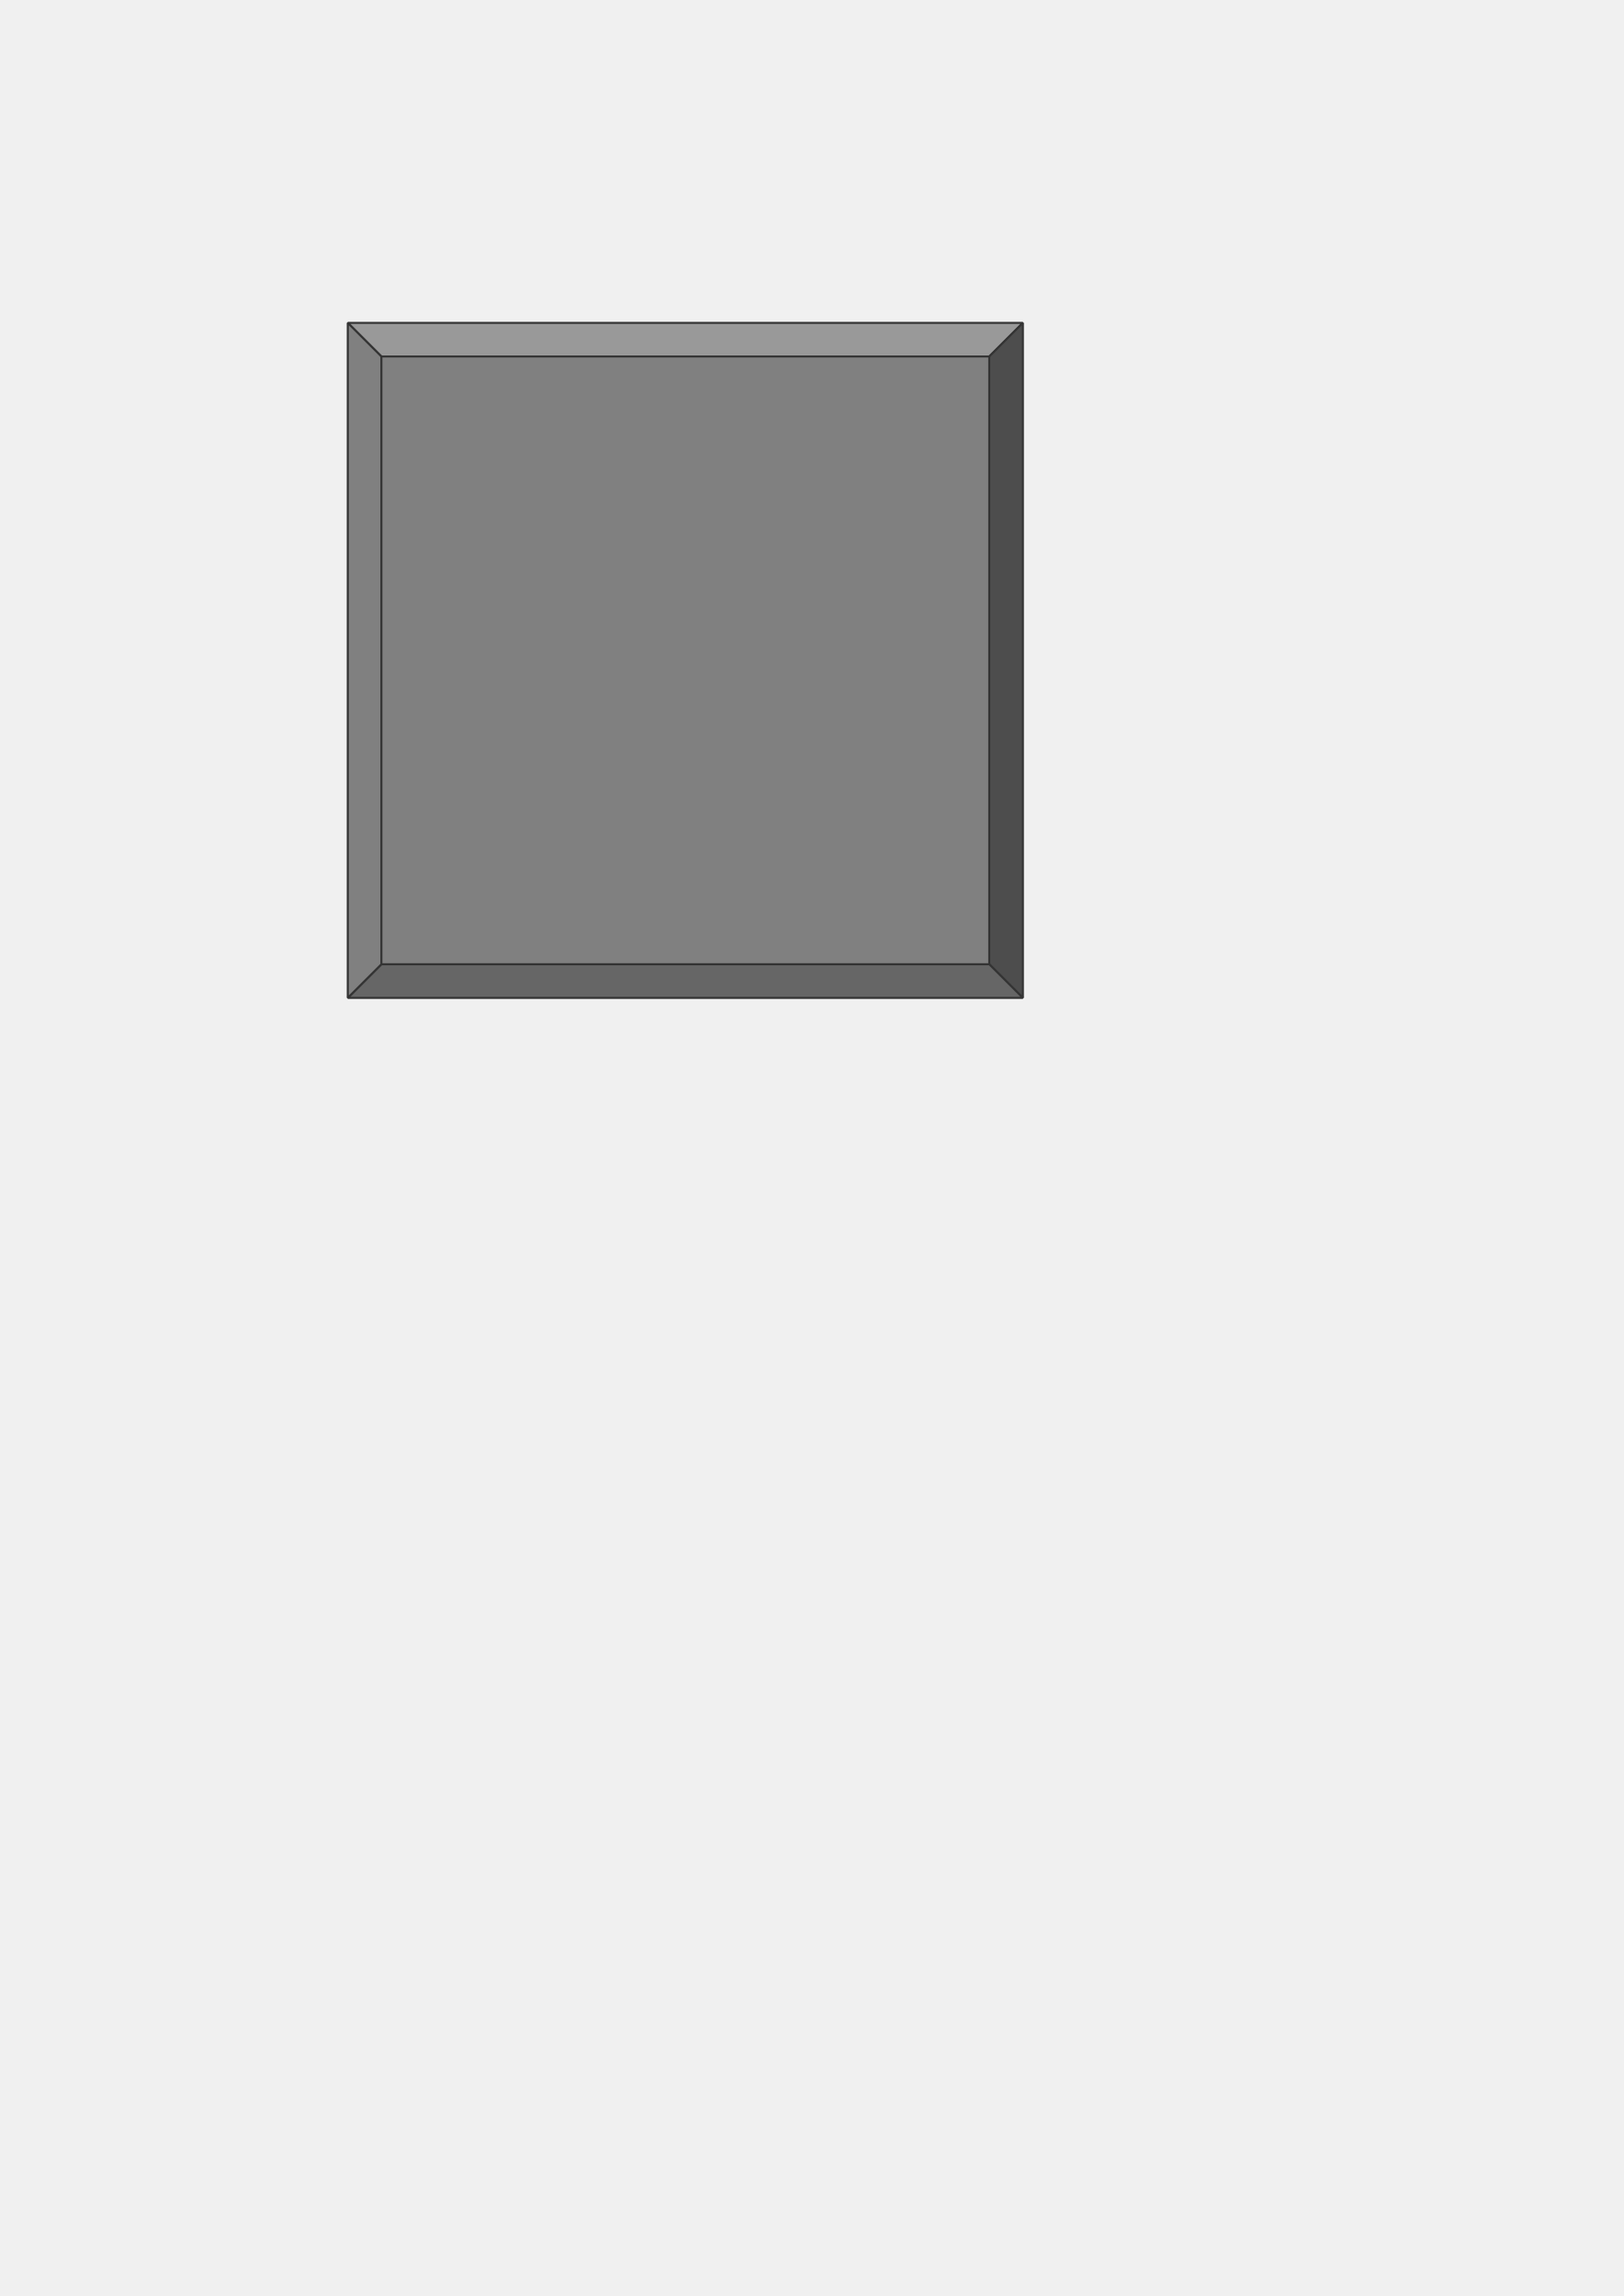
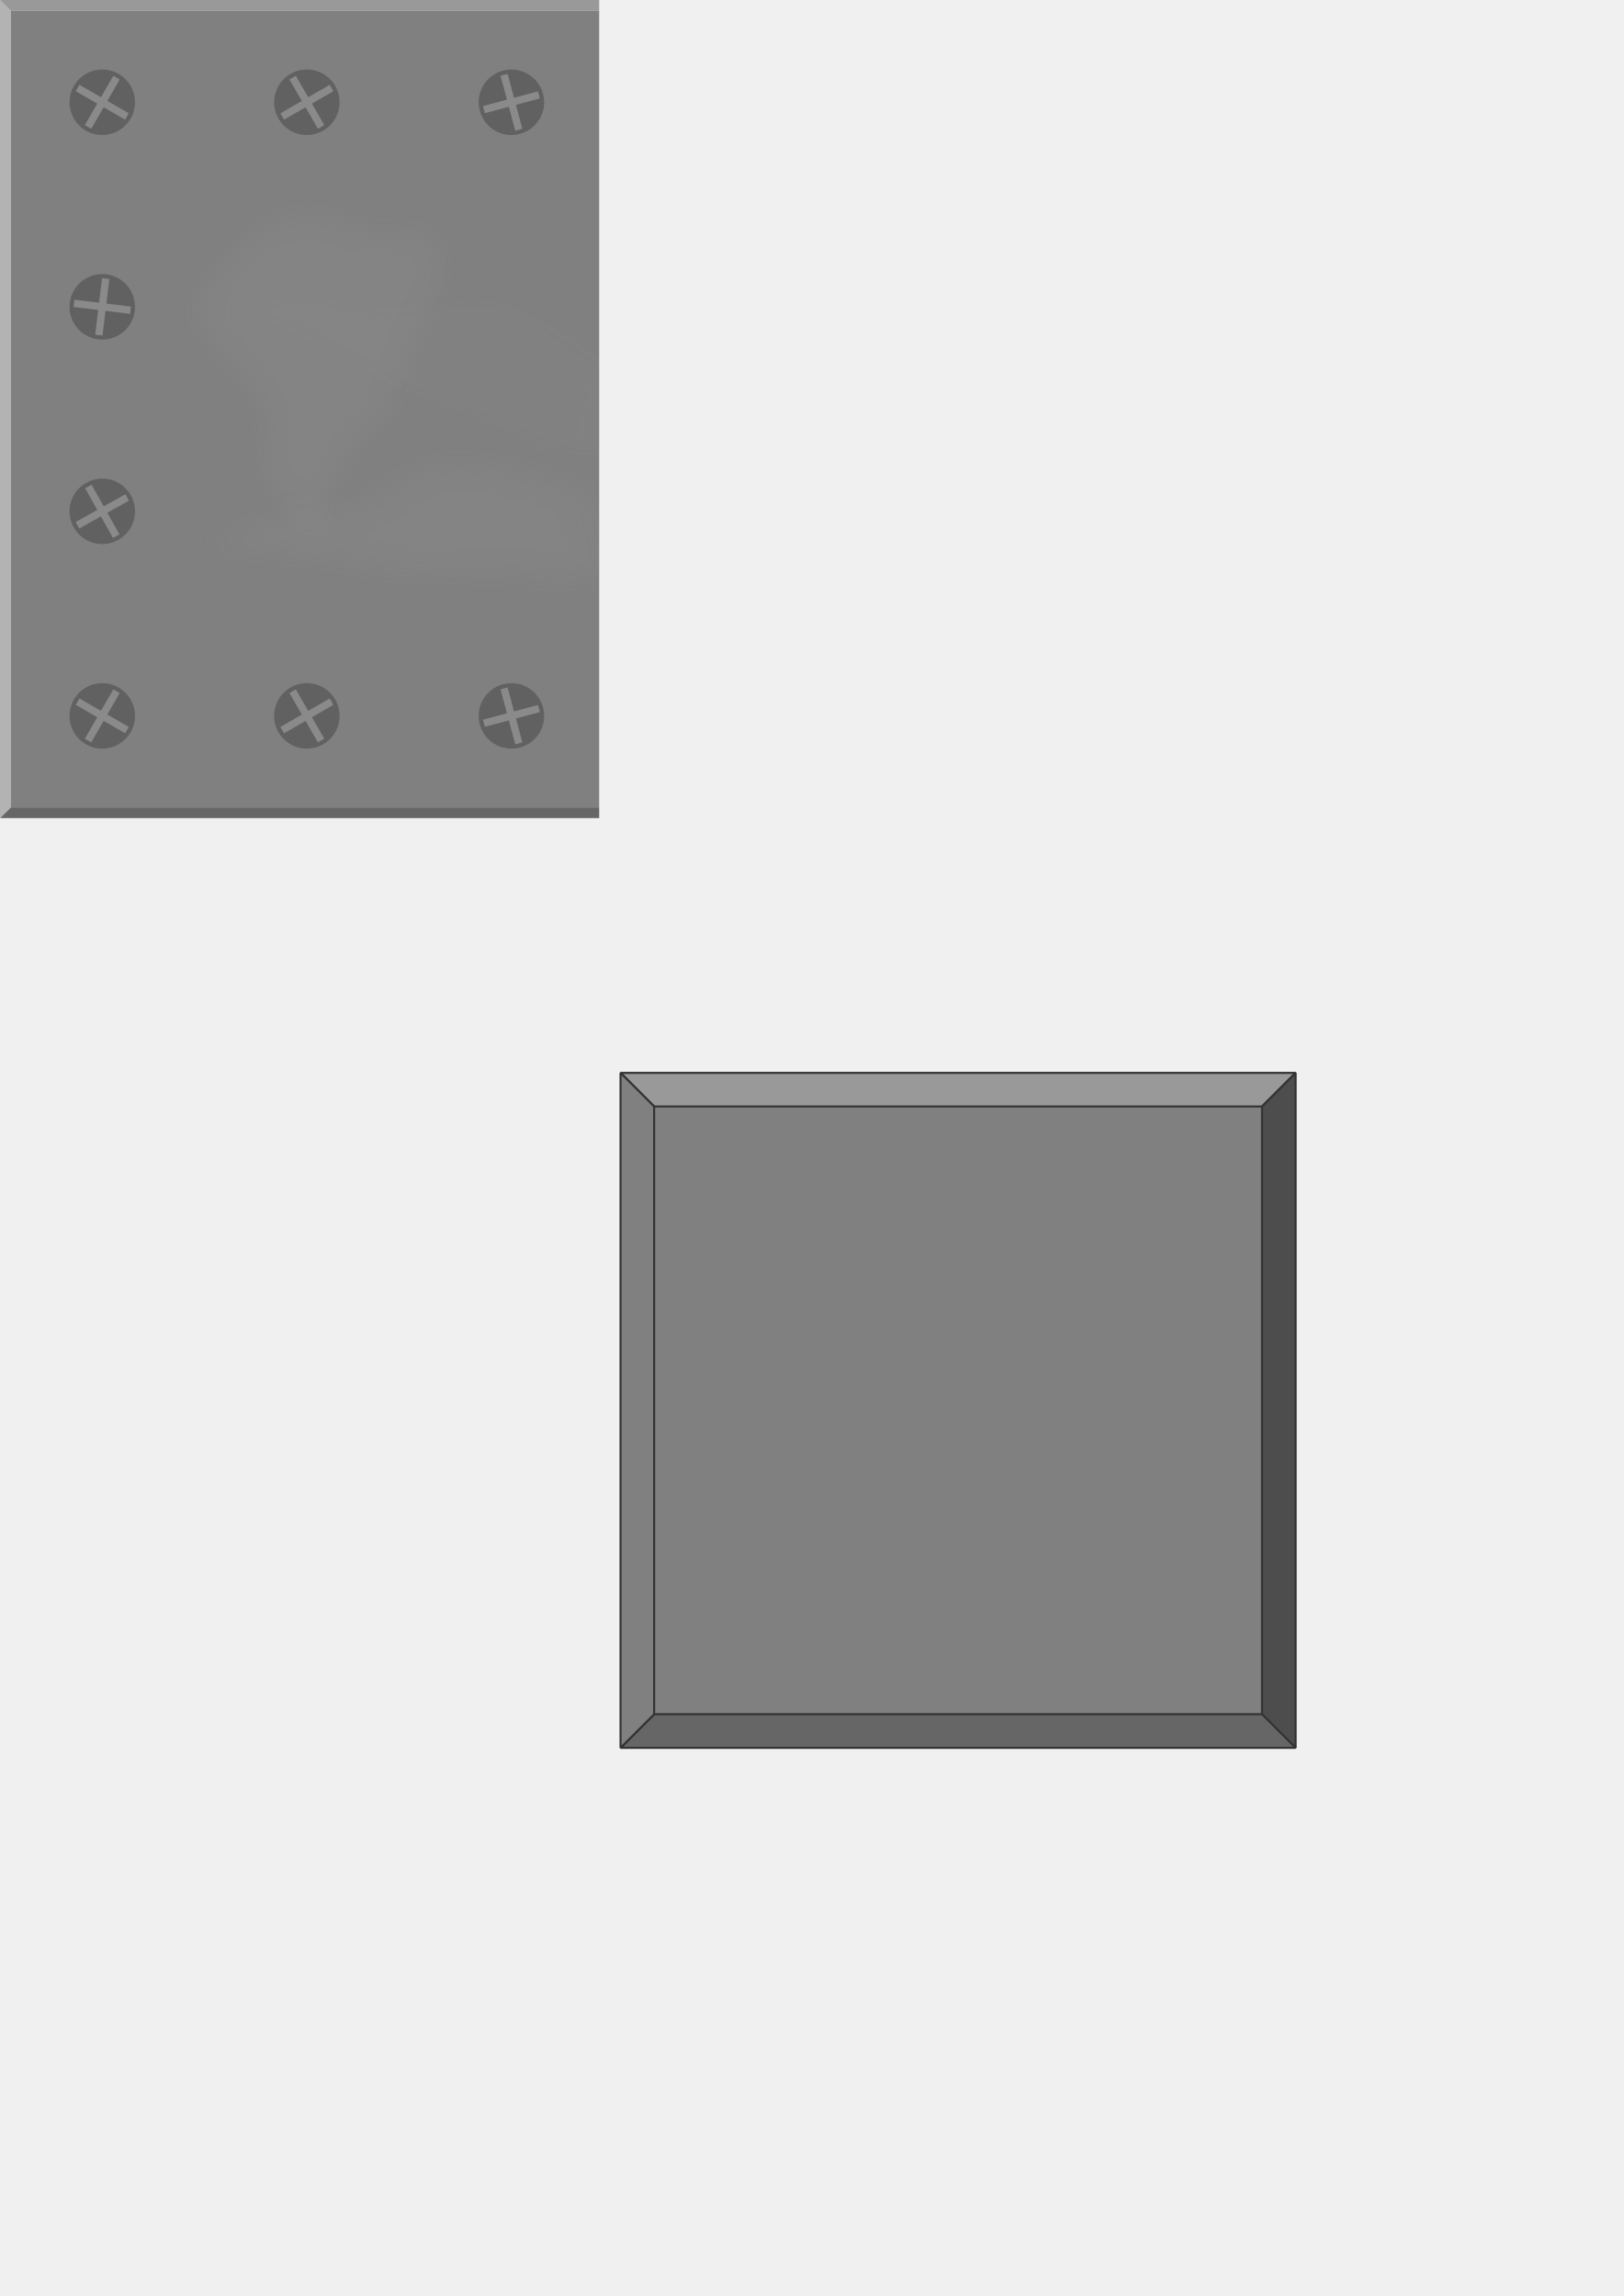
<svg xmlns="http://www.w3.org/2000/svg" width="210mm" height="297mm" viewBox="0 0 210 297" version="1.1" id="svg8">
  <defs id="defs2">
-     <filter style="color-interpolation-filters:sRGB" id="filter1476" x="-0.007" width="1.014" y="-0.007" height="1.014">
-       <feGaussianBlur stdDeviation="0.236" id="feGaussianBlur1478" />
-     </filter>
-     <filter style="color-interpolation-filters:sRGB" id="filter1500" x="-0.254" width="1.509" y="-0.093" height="1.185">
-       <feGaussianBlur stdDeviation="1.405" id="feGaussianBlur1502" />
-     </filter>
    <filter style="color-interpolation-filters:sRGB" id="filter1504" x="-0.116" width="1.231" y="-0.088" height="1.176">
      <feGaussianBlur stdDeviation="1.257" id="feGaussianBlur1506" />
    </filter>
    <mask maskUnits="userSpaceOnUse" id="mask1713">
      <rect style="font-variation-settings:normal;opacity:1;vector-effect:none;fill:#ffffff;fill-opacity:1;stroke:none;stroke-width:0.265px;stroke-linecap:butt;stroke-linejoin:miter;stroke-miterlimit:4;stroke-dasharray:none;stroke-dashoffset:0;stroke-opacity:1;stop-color:#000000;stop-opacity:1" id="rect1715" width="87.312" height="87.313" x="167.065" y="41.766" />
    </mask>
+     <filter style="color-interpolation-filters:sRGB" id="filter1535" x="-0.074" width="1.148" y="-0.357" height="1.714">
+       <feGaussianBlur stdDeviation="2.344" id="feGaussianBlur1537" />
+     </filter>
+     <filter style="color-interpolation-filters:sRGB" id="filter1539" x="-0.066" width="1.133" y="-0.457" height="1.914">
+       <feGaussianBlur stdDeviation="2.217" id="feGaussianBlur1541" />
+     </filter>
  </defs>
  <g id="layer1">
-     <rect style="fill:#cccccc;stroke-width:4.049;stop-color:#000000;stroke-linejoin:bevel" id="rect835" width="87.312" height="87.312" x="44.979" y="41.766" />
-     <rect style="fill:#808080;stroke-width:4.049;stop-color:#000000;stroke-linejoin:bevel" id="rect837" width="78.619" height="78.619" x="49.326" y="46.113" />
-     <path style="fill:#999999;stroke:#333333;stroke-width:0.265px;stroke-linecap:butt;stroke-linejoin:bevel;stroke-opacity:1" d="m 49.326,46.113 -4.347,-4.347 87.313,10e-7 -4.347,4.347 z" id="path839" />
-     <path style="fill:#4d4d4d;stroke:#333333;stroke-width:0.265px;stroke-linecap:butt;stroke-linejoin:bevel;stroke-opacity:1" d="m 127.945,46.113 4.347,-4.347 0,87.313 -4.347,-4.347 z" id="path841" />
-     <path style="fill:#666666;stroke:#333333;stroke-width:0.265px;stroke-linecap:butt;stroke-linejoin:bevel;stroke-opacity:1" d="m 127.945,124.732 4.347,4.347 -87.313,0 4.347,-4.347 z" id="path843" />
-     <path style="fill:#808080;stroke:#333333;stroke-width:0.265px;stroke-linecap:butt;stroke-linejoin:bevel;stroke-opacity:1" d="m 49.326,124.732 -4.347,4.347 V 41.766 l 4.347,4.347 z" id="path845" />
-     <g id="g1711" mask="url(#mask1713)" transform="matrix(0.7757576,0,0,0.7757576,119.2476,-12.01577)" style="stroke-width:1.289">
+     <rect style="fill:#cccccc;stroke-width:4.049;stroke-linejoin:bevel;stop-color:#000000" id="rect835" width="87.312" height="87.312" x="80.257" y="138.78" />
+     <rect style="fill:#808080;stroke-width:4.049;stroke-linejoin:bevel;stop-color:#000000" id="rect837" width="78.619" height="78.619" x="84.604" y="143.127" />
+     <path style="fill:#999999;stroke:#333333;stroke-width:0.265px;stroke-linecap:butt;stroke-linejoin:bevel;stroke-opacity:1" d="m 84.604,143.127 -4.347,-4.347 87.313,0 -4.347,4.347 z" id="path839" />
+     <path style="fill:#4d4d4d;stroke:#333333;stroke-width:0.265px;stroke-linecap:butt;stroke-linejoin:bevel;stroke-opacity:1" d="m 163.223,143.127 4.347,-4.347 v 87.313 l -4.347,-4.347 z" id="path841" />
+     <path style="fill:#666666;stroke:#333333;stroke-width:0.265px;stroke-linecap:butt;stroke-linejoin:bevel;stroke-opacity:1" d="m 163.223,221.746 4.347,4.347 H 80.257 l 4.347,-4.347 z" id="path843" />
+     <path style="fill:#808080;stroke:#333333;stroke-width:0.265px;stroke-linecap:butt;stroke-linejoin:bevel;stroke-opacity:1" d="m 84.604,221.746 -4.347,4.347 v -87.313 l 4.347,4.347 z" id="path845" />
+     <g id="g1711" mask="url(#mask1713)" transform="matrix(1.212121,0,0,1.212121,-202.5036,-50.62589)" style="stroke-width:1.289">
      <rect style="fill:#cccccc;stroke:none;stroke-width:5.219;stroke-linejoin:bevel;stop-color:#000000" id="rect847" width="87.312" height="87.312" x="167.065" y="41.766" />
      <g id="zone" style="stroke-width:1.289">
        <rect style="fill:#808080;stroke:none;stroke-width:5.219;stroke-linejoin:bevel;stop-color:#000000" id="rect849" width="85.034" height="85.034" x="168.205" y="42.906" />
        <path style="fill:#999999;stroke:none;stroke-width:0.341px;stroke-linecap:butt;stroke-linejoin:bevel;stroke-opacity:1" d="m 168.205,42.906 -1.139,-1.139 87.312,10e-7 -1.14,1.139 z" id="path851" />
        <path style="fill:#4d4d4d;stroke:none;stroke-width:0.341px;stroke-linecap:butt;stroke-linejoin:bevel;stroke-opacity:1" d="m 253.238,42.906 1.14,-1.139 v 87.313 l -1.14,-1.139 z" id="path853" />
        <path style="fill:#666666;stroke:none;stroke-width:0.341px;stroke-linecap:butt;stroke-linejoin:bevel;stroke-opacity:1" d="m 253.238,127.939 1.14,1.139 h -87.312 l 1.139,-1.139 z" id="path855" />
        <path style="fill:#b3b3b3;stroke:none;stroke-width:0.341px;stroke-linecap:butt;stroke-linejoin:bevel;stroke-opacity:1" d="m 168.205,127.939 -1.139,1.139 V 41.766 l 1.139,1.139 z" id="path857" />
      </g>
-       <g id="g1458" transform="translate(1.347225,0.9210952)" style="opacity:0.401;stroke-width:1.289;filter:url(#filter1476)">
-         <g id="g867" transform="matrix(2.250392,1.299265,-1.299265,2.250392,-106.0285,-184.0973)" style="stroke-width:0.496">
-           <circle style="fill:#333333;stroke:none;stroke-width:2.009;stroke-linejoin:bevel;stop-color:#000000" id="path861" cx="136.777" cy="23.464" r="0.711" />
-           <rect style="fill:#999999;stroke:none;stroke-width:2.009;stroke-linejoin:bevel;stop-color:#000000" id="rect863" width="0.159" height="1.236" x="136.698" y="22.846" />
-           <rect style="fill:#999999;stroke:none;stroke-width:2.009;stroke-linejoin:bevel;stop-color:#000000" id="rect869" width="0.159" height="1.236" x="-23.543" y="136.159" transform="rotate(-90)" />
-         </g>
-         <g id="g877" transform="matrix(-0.6725489,2.509986,-2.509986,-0.6725489,331.6935,-281.1133)" style="stroke-width:0.496">
-           <circle style="fill:#333333;stroke:none;stroke-width:2.009;stroke-linejoin:bevel;stop-color:#000000" id="circle871" cx="136.777" cy="23.464" r="0.711" />
-           <rect style="fill:#999999;stroke:none;stroke-width:2.009;stroke-linejoin:bevel;stop-color:#000000" id="rect873" width="0.159" height="1.236" x="136.698" y="22.846" />
-           <rect style="fill:#999999;stroke:none;stroke-width:2.009;stroke-linejoin:bevel;stop-color:#000000" id="rect875" width="0.159" height="1.236" x="-23.543" y="136.159" transform="rotate(-90)" />
-         </g>
-         <g id="g885" transform="matrix(2.598529,4.9837828e-8,-4.9837828e-8,2.598529,-165.0885,-14.55587)" style="stroke-width:0.496">
-           <circle style="fill:#333333;stroke:none;stroke-width:2.009;stroke-linejoin:bevel;stop-color:#000000" id="circle879" cx="136.777" cy="23.464" r="0.711" />
-           <rect style="fill:#999999;stroke:none;stroke-width:2.009;stroke-linejoin:bevel;stop-color:#000000" id="rect881" width="0.159" height="1.236" x="136.698" y="22.846" />
-           <rect style="fill:#999999;stroke:none;stroke-width:2.009;stroke-linejoin:bevel;stop-color:#000000" id="rect883" width="0.159" height="1.236" x="-23.543" y="136.159" transform="rotate(-90)" />
-         </g>
-         <g id="g893" transform="matrix(-1.503668,2.119277,-2.119277,-1.503668,455.2473,-208.1718)" style="stroke-width:0.496">
-           <circle style="fill:#333333;stroke:none;stroke-width:2.009;stroke-linejoin:bevel;stop-color:#000000" id="circle887" cx="136.777" cy="23.464" r="0.711" />
-           <rect style="fill:#999999;stroke:none;stroke-width:2.009;stroke-linejoin:bevel;stop-color:#000000" id="rect889" width="0.159" height="1.236" x="136.698" y="22.846" />
-           <rect style="fill:#999999;stroke:none;stroke-width:2.009;stroke-linejoin:bevel;stop-color:#000000" id="rect891" width="0.159" height="1.236" x="-23.543" y="136.159" transform="rotate(-90)" />
-         </g>
-         <g id="g901" transform="matrix(2.53427,-0.5743092,0.5743092,2.53427,-150.7319,65.50445)" style="stroke-width:0.496">
-           <circle style="fill:#333333;stroke:none;stroke-width:2.009;stroke-linejoin:bevel;stop-color:#000000" id="circle895" cx="136.777" cy="23.464" r="0.711" />
-           <rect style="fill:#999999;stroke:none;stroke-width:2.009;stroke-linejoin:bevel;stop-color:#000000" id="rect897" width="0.159" height="1.236" x="136.698" y="22.846" />
-           <rect style="fill:#999999;stroke:none;stroke-width:2.009;stroke-linejoin:bevel;stop-color:#000000" id="rect899" width="0.159" height="1.236" x="-23.543" y="136.159" transform="rotate(-90)" />
-         </g>
-         <g id="g909" transform="matrix(2.250392,1.299265,-1.299265,2.250392,-58.42113,-184.0973)" style="stroke-width:0.496">
-           <circle style="fill:#333333;stroke:none;stroke-width:2.009;stroke-linejoin:bevel;stop-color:#000000" id="circle903" cx="136.777" cy="23.464" r="0.711" />
-           <rect style="fill:#999999;stroke:none;stroke-width:2.009;stroke-linejoin:bevel;stop-color:#000000" id="rect905" width="0.159" height="1.236" x="136.698" y="22.846" />
-           <rect style="fill:#999999;stroke:none;stroke-width:2.009;stroke-linejoin:bevel;stop-color:#000000" id="rect907" width="0.159" height="1.236" x="-23.543" y="136.159" transform="rotate(-90)" />
-         </g>
-         <g id="g917" transform="matrix(2.564295,-0.4204108,0.4204108,2.564295,-132.1846,43.75011)" style="stroke-width:0.496">
-           <circle style="fill:#333333;stroke:none;stroke-width:2.009;stroke-linejoin:bevel;stop-color:#000000" id="circle911" cx="136.777" cy="23.464" r="0.711" />
-           <rect style="fill:#999999;stroke:none;stroke-width:2.009;stroke-linejoin:bevel;stop-color:#000000" id="rect913" width="0.159" height="1.236" x="136.698" y="22.846" />
-           <rect style="fill:#999999;stroke:none;stroke-width:2.009;stroke-linejoin:bevel;stop-color:#000000" id="rect915" width="0.159" height="1.236" x="-23.543" y="136.159" transform="rotate(-90)" />
-         </g>
-         <g id="g925" transform="matrix(0.5154425,2.546895,-2.546895,0.5154425,227.198,-314.0363)" style="stroke-width:0.496">
-           <circle style="fill:#333333;stroke:none;stroke-width:2.009;stroke-linejoin:bevel;stop-color:#000000" id="circle919" cx="136.777" cy="23.464" r="0.711" />
-           <rect style="fill:#999999;stroke:none;stroke-width:2.009;stroke-linejoin:bevel;stop-color:#000000" id="rect921" width="0.159" height="1.236" x="136.698" y="22.846" />
-           <rect style="fill:#999999;stroke:none;stroke-width:2.009;stroke-linejoin:bevel;stop-color:#000000" id="rect923" width="0.159" height="1.236" x="-23.543" y="136.159" transform="rotate(-90)" />
-         </g>
-         <g id="g933" transform="matrix(2.250392,1.299265,-1.299265,2.250392,-29.85668,-184.0973)" style="stroke-width:0.496">
-           <circle style="fill:#333333;stroke:none;stroke-width:2.009;stroke-linejoin:bevel;stop-color:#000000" id="circle927" cx="136.777" cy="23.464" r="0.711" />
-           <rect style="fill:#999999;stroke:none;stroke-width:2.009;stroke-linejoin:bevel;stop-color:#000000" id="rect929" width="0.159" height="1.236" x="136.698" y="22.846" />
-           <rect style="fill:#999999;stroke:none;stroke-width:2.009;stroke-linejoin:bevel;stop-color:#000000" id="rect931" width="0.159" height="1.236" x="-23.543" y="136.159" transform="rotate(-90)" />
-         </g>
-         <g id="g994" transform="matrix(-0.6725489,2.509986,-2.509986,-0.6725489,331.6935,-204.9415)" style="stroke-width:0.496">
-           <circle style="fill:#333333;stroke:none;stroke-width:2.009;stroke-linejoin:bevel;stop-color:#000000" id="circle988" cx="136.777" cy="23.464" r="0.711" />
-           <rect style="fill:#999999;stroke:none;stroke-width:2.009;stroke-linejoin:bevel;stop-color:#000000" id="rect990" width="0.159" height="1.236" x="136.698" y="22.846" />
-           <rect style="fill:#999999;stroke:none;stroke-width:2.009;stroke-linejoin:bevel;stop-color:#000000" id="rect992" width="0.159" height="1.236" x="-23.543" y="136.159" transform="rotate(-90)" />
-         </g>
-         <g id="g1002" transform="matrix(2.598529,4.9837828e-8,-4.9837828e-8,2.598529,-165.0885,61.61593)" style="stroke-width:0.496">
-           <circle style="fill:#333333;stroke:none;stroke-width:2.009;stroke-linejoin:bevel;stop-color:#000000" id="circle996" cx="136.777" cy="23.464" r="0.711" />
-           <rect style="fill:#999999;stroke:none;stroke-width:2.009;stroke-linejoin:bevel;stop-color:#000000" id="rect998" width="0.159" height="1.236" x="136.698" y="22.846" />
-           <rect style="fill:#999999;stroke:none;stroke-width:2.009;stroke-linejoin:bevel;stop-color:#000000" id="rect1000" width="0.159" height="1.236" x="-23.543" y="136.159" transform="rotate(-90)" />
-         </g>
-         <g id="g1010" transform="matrix(-1.503668,2.119277,-2.119277,-1.503668,455.2473,-132)" style="stroke-width:0.496">
-           <circle style="fill:#333333;stroke:none;stroke-width:2.009;stroke-linejoin:bevel;stop-color:#000000" id="circle1004" cx="136.777" cy="23.464" r="0.711" />
-           <rect style="fill:#999999;stroke:none;stroke-width:2.009;stroke-linejoin:bevel;stop-color:#000000" id="rect1006" width="0.159" height="1.236" x="136.698" y="22.846" />
-           <rect style="fill:#999999;stroke:none;stroke-width:2.009;stroke-linejoin:bevel;stop-color:#000000" id="rect1008" width="0.159" height="1.236" x="-23.543" y="136.159" transform="rotate(-90)" />
-         </g>
-         <g id="g1018" transform="matrix(2.53427,-0.5743092,0.5743092,2.53427,-150.7319,141.6763)" style="stroke-width:0.496">
-           <circle style="fill:#333333;stroke:none;stroke-width:2.009;stroke-linejoin:bevel;stop-color:#000000" id="circle1012" cx="136.777" cy="23.464" r="0.711" />
-           <rect style="fill:#999999;stroke:none;stroke-width:2.009;stroke-linejoin:bevel;stop-color:#000000" id="rect1014" width="0.159" height="1.236" x="136.698" y="22.846" />
-           <rect style="fill:#999999;stroke:none;stroke-width:2.009;stroke-linejoin:bevel;stop-color:#000000" id="rect1016" width="0.159" height="1.236" x="-23.543" y="136.159" transform="rotate(-90)" />
-         </g>
-         <g id="g1026" transform="matrix(2.250392,1.299265,-1.299265,2.250392,-58.42113,-107.9255)" style="stroke-width:0.496">
-           <circle style="fill:#333333;stroke:none;stroke-width:2.009;stroke-linejoin:bevel;stop-color:#000000" id="circle1020" cx="136.777" cy="23.464" r="0.711" />
-           <rect style="fill:#999999;stroke:none;stroke-width:2.009;stroke-linejoin:bevel;stop-color:#000000" id="rect1022" width="0.159" height="1.236" x="136.698" y="22.846" />
-           <rect style="fill:#999999;stroke:none;stroke-width:2.009;stroke-linejoin:bevel;stop-color:#000000" id="rect1024" width="0.159" height="1.236" x="-23.543" y="136.159" transform="rotate(-90)" />
-         </g>
-         <g id="g1034" transform="matrix(2.564295,-0.4204108,0.4204108,2.564295,-132.1846,119.9219)" style="stroke-width:0.496">
-           <circle style="fill:#333333;stroke:none;stroke-width:2.009;stroke-linejoin:bevel;stop-color:#000000" id="circle1028" cx="136.777" cy="23.464" r="0.711" />
-           <rect style="fill:#999999;stroke:none;stroke-width:2.009;stroke-linejoin:bevel;stop-color:#000000" id="rect1030" width="0.159" height="1.236" x="136.698" y="22.846" />
-           <rect style="fill:#999999;stroke:none;stroke-width:2.009;stroke-linejoin:bevel;stop-color:#000000" id="rect1032" width="0.159" height="1.236" x="-23.543" y="136.159" transform="rotate(-90)" />
-         </g>
-         <g id="g1042" transform="matrix(0.5154425,2.546895,-2.546895,0.5154425,227.198,-237.8645)" style="stroke-width:0.496">
-           <circle style="fill:#333333;stroke:none;stroke-width:2.009;stroke-linejoin:bevel;stop-color:#000000" id="circle1036" cx="136.777" cy="23.464" r="0.711" />
-           <rect style="fill:#999999;stroke:none;stroke-width:2.009;stroke-linejoin:bevel;stop-color:#000000" id="rect1038" width="0.159" height="1.236" x="136.698" y="22.846" />
-           <rect style="fill:#999999;stroke:none;stroke-width:2.009;stroke-linejoin:bevel;stop-color:#000000" id="rect1040" width="0.159" height="1.236" x="-23.543" y="136.159" transform="rotate(-90)" />
-         </g>
-         <g id="g1060" transform="matrix(1.299265,-2.250392,2.250392,1.299265,-59.22431,399.9045)" style="stroke-width:0.496">
-           <circle style="fill:#333333;stroke:none;stroke-width:2.009;stroke-linejoin:bevel;stop-color:#000000" id="circle1054" cx="136.777" cy="23.464" r="0.711" />
-           <rect style="fill:#999999;stroke:none;stroke-width:2.009;stroke-linejoin:bevel;stop-color:#000000" id="rect1056" width="0.159" height="1.236" x="136.698" y="22.846" />
-           <rect style="fill:#999999;stroke:none;stroke-width:2.009;stroke-linejoin:bevel;stop-color:#000000" id="rect1058" width="0.159" height="1.236" x="-23.543" y="136.159" transform="rotate(-90)" />
-         </g>
-         <g id="g1068" transform="matrix(2.509986,0.6725489,-0.6725489,2.509986,-156.2403,-37.81748)" style="stroke-width:0.496">
-           <circle style="fill:#333333;stroke:none;stroke-width:2.009;stroke-linejoin:bevel;stop-color:#000000" id="circle1062" cx="136.777" cy="23.464" r="0.711" />
-           <rect style="fill:#999999;stroke:none;stroke-width:2.009;stroke-linejoin:bevel;stop-color:#000000" id="rect1064" width="0.159" height="1.236" x="136.698" y="22.846" />
-           <rect style="fill:#999999;stroke:none;stroke-width:2.009;stroke-linejoin:bevel;stop-color:#000000" id="rect1066" width="0.159" height="1.236" x="-23.543" y="136.159" transform="rotate(-90)" />
-         </g>
-         <g id="g1076" transform="matrix(4.9837828e-8,-2.598529,2.598529,4.9837828e-8,110.3171,458.9646)" style="stroke-width:0.496">
-           <circle style="fill:#333333;stroke:none;stroke-width:2.009;stroke-linejoin:bevel;stop-color:#000000" id="circle1070" cx="136.777" cy="23.464" r="0.711" />
-           <rect style="fill:#999999;stroke:none;stroke-width:2.009;stroke-linejoin:bevel;stop-color:#000000" id="rect1072" width="0.159" height="1.236" x="136.698" y="22.846" />
-           <rect style="fill:#999999;stroke:none;stroke-width:2.009;stroke-linejoin:bevel;stop-color:#000000" id="rect1074" width="0.159" height="1.236" x="-23.543" y="136.159" transform="rotate(-90)" />
-         </g>
-         <g id="g1084" transform="matrix(2.119277,1.503668,-1.503668,2.119277,-83.29884,-161.3712)" style="stroke-width:0.496">
-           <circle style="fill:#333333;stroke:none;stroke-width:2.009;stroke-linejoin:bevel;stop-color:#000000" id="circle1078" cx="136.777" cy="23.464" r="0.711" />
-           <rect style="fill:#999999;stroke:none;stroke-width:2.009;stroke-linejoin:bevel;stop-color:#000000" id="rect1080" width="0.159" height="1.236" x="136.698" y="22.846" />
-           <rect style="fill:#999999;stroke:none;stroke-width:2.009;stroke-linejoin:bevel;stop-color:#000000" id="rect1082" width="0.159" height="1.236" x="-23.543" y="136.159" transform="rotate(-90)" />
-         </g>
-         <g id="g1092" transform="matrix(-0.5743092,-2.53427,2.53427,-0.5743092,190.3774,444.6079)" style="stroke-width:0.496">
-           <circle style="fill:#333333;stroke:none;stroke-width:2.009;stroke-linejoin:bevel;stop-color:#000000" id="circle1086" cx="136.777" cy="23.464" r="0.711" />
-           <rect style="fill:#999999;stroke:none;stroke-width:2.009;stroke-linejoin:bevel;stop-color:#000000" id="rect1088" width="0.159" height="1.236" x="136.698" y="22.846" />
-           <rect style="fill:#999999;stroke:none;stroke-width:2.009;stroke-linejoin:bevel;stop-color:#000000" id="rect1090" width="0.159" height="1.236" x="-23.543" y="136.159" transform="rotate(-90)" />
-         </g>
-         <g id="g1100" transform="matrix(1.299265,-2.250392,2.250392,1.299265,-59.22431,352.2971)" style="stroke-width:0.496">
-           <circle style="fill:#333333;stroke:none;stroke-width:2.009;stroke-linejoin:bevel;stop-color:#000000" id="circle1094" cx="136.777" cy="23.464" r="0.711" />
-           <rect style="fill:#999999;stroke:none;stroke-width:2.009;stroke-linejoin:bevel;stop-color:#000000" id="rect1096" width="0.159" height="1.236" x="136.698" y="22.846" />
-           <rect style="fill:#999999;stroke:none;stroke-width:2.009;stroke-linejoin:bevel;stop-color:#000000" id="rect1098" width="0.159" height="1.236" x="-23.543" y="136.159" transform="rotate(-90)" />
-         </g>
-         <g id="g1108" transform="matrix(-0.4204108,-2.564295,2.564295,-0.4204108,168.6231,426.0607)" style="stroke-width:0.496">
-           <circle style="fill:#333333;stroke:none;stroke-width:2.009;stroke-linejoin:bevel;stop-color:#000000" id="circle1102" cx="136.777" cy="23.464" r="0.711" />
-           <rect style="fill:#999999;stroke:none;stroke-width:2.009;stroke-linejoin:bevel;stop-color:#000000" id="rect1104" width="0.159" height="1.236" x="136.698" y="22.846" />
-           <rect style="fill:#999999;stroke:none;stroke-width:2.009;stroke-linejoin:bevel;stop-color:#000000" id="rect1106" width="0.159" height="1.236" x="-23.543" y="136.159" transform="rotate(-90)" />
-         </g>
-         <g id="g1116" transform="matrix(2.546895,-0.5154425,0.5154425,2.546895,-189.1634,66.67804)" style="stroke-width:0.496">
-           <circle style="fill:#333333;stroke:none;stroke-width:2.009;stroke-linejoin:bevel;stop-color:#000000" id="circle1110" cx="136.777" cy="23.464" r="0.711" />
-           <rect style="fill:#999999;stroke:none;stroke-width:2.009;stroke-linejoin:bevel;stop-color:#000000" id="rect1112" width="0.159" height="1.236" x="136.698" y="22.846" />
-           <rect style="fill:#999999;stroke:none;stroke-width:2.009;stroke-linejoin:bevel;stop-color:#000000" id="rect1114" width="0.159" height="1.236" x="-23.543" y="136.159" transform="rotate(-90)" />
-         </g>
-         <g id="g1134" transform="matrix(1.299265,-2.250392,2.250392,1.299265,16.94749,399.9045)" style="stroke-width:0.496">
-           <circle style="fill:#333333;stroke:none;stroke-width:2.009;stroke-linejoin:bevel;stop-color:#000000" id="circle1128" cx="136.777" cy="23.464" r="0.711" />
-           <rect style="fill:#999999;stroke:none;stroke-width:2.009;stroke-linejoin:bevel;stop-color:#000000" id="rect1130" width="0.159" height="1.236" x="136.698" y="22.846" />
-           <rect style="fill:#999999;stroke:none;stroke-width:2.009;stroke-linejoin:bevel;stop-color:#000000" id="rect1132" width="0.159" height="1.236" x="-23.543" y="136.159" transform="rotate(-90)" />
-         </g>
-         <g id="g1142" transform="matrix(2.509986,0.6725489,-0.6725489,2.509986,-80.06848,-37.81746)" style="stroke-width:0.496">
-           <circle style="fill:#333333;stroke:none;stroke-width:2.009;stroke-linejoin:bevel;stop-color:#000000" id="circle1136" cx="136.777" cy="23.464" r="0.711" />
-           <rect style="fill:#999999;stroke:none;stroke-width:2.009;stroke-linejoin:bevel;stop-color:#000000" id="rect1138" width="0.159" height="1.236" x="136.698" y="22.846" />
-           <rect style="fill:#999999;stroke:none;stroke-width:2.009;stroke-linejoin:bevel;stop-color:#000000" id="rect1140" width="0.159" height="1.236" x="-23.543" y="136.159" transform="rotate(-90)" />
-         </g>
-         <g id="g1150" transform="matrix(4.9837828e-8,-2.598529,2.598529,4.9837828e-8,186.4889,458.9646)" style="stroke-width:0.496">
-           <circle style="fill:#333333;stroke:none;stroke-width:2.009;stroke-linejoin:bevel;stop-color:#000000" id="circle1144" cx="136.777" cy="23.464" r="0.711" />
-           <rect style="fill:#999999;stroke:none;stroke-width:2.009;stroke-linejoin:bevel;stop-color:#000000" id="rect1146" width="0.159" height="1.236" x="136.698" y="22.846" />
-           <rect style="fill:#999999;stroke:none;stroke-width:2.009;stroke-linejoin:bevel;stop-color:#000000" id="rect1148" width="0.159" height="1.236" x="-23.543" y="136.159" transform="rotate(-90)" />
-         </g>
-         <g id="g1158" transform="matrix(2.119277,1.503668,-1.503668,2.119277,-7.127039,-161.3712)" style="stroke-width:0.496">
-           <circle style="fill:#333333;stroke:none;stroke-width:2.009;stroke-linejoin:bevel;stop-color:#000000" id="circle1152" cx="136.777" cy="23.464" r="0.711" />
-           <rect style="fill:#999999;stroke:none;stroke-width:2.009;stroke-linejoin:bevel;stop-color:#000000" id="rect1154" width="0.159" height="1.236" x="136.698" y="22.846" />
-           <rect style="fill:#999999;stroke:none;stroke-width:2.009;stroke-linejoin:bevel;stop-color:#000000" id="rect1156" width="0.159" height="1.236" x="-23.543" y="136.159" transform="rotate(-90)" />
-         </g>
-         <g id="g1166" transform="matrix(-0.5743092,-2.53427,2.53427,-0.5743092,266.5492,444.6079)" style="stroke-width:0.496">
-           <circle style="fill:#333333;stroke:none;stroke-width:2.009;stroke-linejoin:bevel;stop-color:#000000" id="circle1160" cx="136.777" cy="23.464" r="0.711" />
-           <rect style="fill:#999999;stroke:none;stroke-width:2.009;stroke-linejoin:bevel;stop-color:#000000" id="rect1162" width="0.159" height="1.236" x="136.698" y="22.846" />
-           <rect style="fill:#999999;stroke:none;stroke-width:2.009;stroke-linejoin:bevel;stop-color:#000000" id="rect1164" width="0.159" height="1.236" x="-23.543" y="136.159" transform="rotate(-90)" />
-         </g>
-         <g id="g1174" transform="matrix(1.299265,-2.250392,2.250392,1.299265,16.94749,352.2972)" style="stroke-width:0.496">
-           <circle style="fill:#333333;stroke:none;stroke-width:2.009;stroke-linejoin:bevel;stop-color:#000000" id="circle1168" cx="136.777" cy="23.464" r="0.711" />
-           <rect style="fill:#999999;stroke:none;stroke-width:2.009;stroke-linejoin:bevel;stop-color:#000000" id="rect1170" width="0.159" height="1.236" x="136.698" y="22.846" />
-           <rect style="fill:#999999;stroke:none;stroke-width:2.009;stroke-linejoin:bevel;stop-color:#000000" id="rect1172" width="0.159" height="1.236" x="-23.543" y="136.159" transform="rotate(-90)" />
-         </g>
-         <g id="g1182" transform="matrix(-0.4204108,-2.564295,2.564295,-0.4204108,244.7949,426.0607)" style="stroke-width:0.496">
-           <circle style="fill:#333333;stroke:none;stroke-width:2.009;stroke-linejoin:bevel;stop-color:#000000" id="circle1176" cx="136.777" cy="23.464" r="0.711" />
-           <rect style="fill:#999999;stroke:none;stroke-width:2.009;stroke-linejoin:bevel;stop-color:#000000" id="rect1178" width="0.159" height="1.236" x="136.698" y="22.846" />
-           <rect style="fill:#999999;stroke:none;stroke-width:2.009;stroke-linejoin:bevel;stop-color:#000000" id="rect1180" width="0.159" height="1.236" x="-23.543" y="136.159" transform="rotate(-90)" />
-         </g>
-         <g id="g1190" transform="matrix(2.546895,-0.5154425,0.5154425,2.546895,-112.9916,66.67806)" style="stroke-width:0.496">
-           <circle style="fill:#333333;stroke:none;stroke-width:2.009;stroke-linejoin:bevel;stop-color:#000000" id="circle1184" cx="136.777" cy="23.464" r="0.711" />
-           <rect style="fill:#999999;stroke:none;stroke-width:2.009;stroke-linejoin:bevel;stop-color:#000000" id="rect1186" width="0.159" height="1.236" x="136.698" y="22.846" />
-           <rect style="fill:#999999;stroke:none;stroke-width:2.009;stroke-linejoin:bevel;stop-color:#000000" id="rect1188" width="0.159" height="1.236" x="-23.543" y="136.159" transform="rotate(-90)" />
-         </g>
+       <g id="g867" transform="matrix(4.256467,2.457473,-2.457473,4.256467,-346.5473,-383.3194)" style="opacity:0.401;mix-blend-mode:normal;stroke-width:0.496">
+         <circle style="fill:#333333;stroke:none;stroke-width:2.009;stroke-linejoin:bevel;stop-color:#000000" id="path861" cx="136.777" cy="23.464" r="0.711" />
+         <rect style="fill:#999999;stroke:none;stroke-width:2.009;stroke-linejoin:bevel;stop-color:#000000" id="rect863" width="0.159" height="1.236" x="136.698" y="22.846" />
+         <rect style="fill:#999999;stroke:none;stroke-width:2.009;stroke-linejoin:bevel;stop-color:#000000" id="rect869" width="0.159" height="1.236" x="-23.543" y="136.159" transform="rotate(-90)" />
      </g>
-       <path style="opacity:0.087;fill:#cccccc;stroke:none;stroke-width:0.341px;stroke-linecap:butt;stroke-linejoin:miter;stroke-opacity:1;filter:url(#filter1504)" d="m 203.125,64.145 c -5.975,-3.629 -10.846,-1.041 -14.433,3.742 -0.454,0.605 -1.266,0.927 -1.604,1.604 -0.159,0.319 0.252,0.817 0,1.069 -0.282,0.282 -0.891,0.178 -1.069,0.535 -1.815,3.631 5.814,8.356 6.949,11.76 0.629,1.887 -0.388,4.474 0,6.414 0.346,1.73 3.694,5.848 5.345,6.949 0.148,0.099 0.409,-0.126 0.535,0 0.126,0.126 -0.178,0.535 0,0.535 0.178,0 0,-0.356 0,-0.535 0,-0.891 0,-1.782 0,-2.673 0,-2.083 1.536,-1.936 2.138,-3.742 0.293,-0.878 1.735,-3.339 2.673,-4.276 0.31,-0.31 1.828,-0.759 2.138,-1.069 0.252,-0.252 -0.159,-0.75 0,-1.069 0.578,-1.156 1.251,-1.795 1.604,-3.207 0.096,-0.383 -0.214,-1.282 0,-1.604 1.244,-1.866 0.943,-1.76 1.604,-3.742 1.175,-3.524 4.215,-4.934 2.138,-9.087 -0.159,-0.319 0.252,-0.817 0,-1.069 -0.532,-0.532 -6.989,-0.535 -8.018,-0.535 z" id="path1480" />
-       <path style="opacity:0.087;fill:#803300;stroke:none;stroke-width:0.341px;stroke-linecap:butt;stroke-linejoin:miter;stroke-opacity:1;filter:url(#filter1500)" d="m 226.645,79.112 c -4.238,3.98 -5.88,5.498 -5.88,11.225 0,1.069 -0.397,2.215 0,3.207 0.437,1.093 2.12,2.102 2.673,3.207 1.032,2.063 1.889,5.06 0,6.949 -0.535,0.535 -2.396,1.032 -2.673,2.138 -0.219,0.877 0,2.259 0,3.207 0,0.238 -0.166,1.806 0,2.138 0.42,0.841 2.329,2.234 3.207,2.673 0.788,0.394 3.143,-0.599 3.742,0 0.126,0.126 -0.159,0.455 0,0.535 0.637,0.319 1.634,0.504 2.138,0 0.343,-0.343 0.419,-3.28 0.535,-3.742 0.001,-0.005 1.497,-3.528 1.604,-3.742 0.952,-1.904 -0.587,-7.274 0,-9.622 0.466,-1.862 0.808,-3.22 1.604,-4.811 0.417,-0.835 0.236,-6.178 0,-6.414 -0.126,-0.126 -0.409,0.126 -0.535,0 -0.252,-0.252 0.159,-0.75 0,-1.069 -0.113,-0.225 -0.422,-0.309 -0.535,-0.535 -0.28,-0.561 -0.128,-2.266 -0.535,-2.673 -1.106,-1.106 0.043,1.69 -1.069,-0.535 -1.263,-2.526 -0.809,-3.872 -4.276,-2.138 z" id="path1482" />
-       <path style="font-variation-settings:normal;opacity:0.096;vector-effect:none;fill:#782121;fill-opacity:1;stroke:none;stroke-width:0.341px;stroke-linecap:butt;stroke-linejoin:miter;stroke-miterlimit:4;stroke-dasharray:none;stroke-dashoffset:0;stroke-opacity:1;filter:url(#filter1500);stop-color:#000000;stop-opacity:1" d="m 192.969,37.952 c 1.729,0 3.339,0.45 5.078,0.267 0.904,-0.095 1.769,-0.444 2.673,-0.535 1.596,-0.16 3.21,-0.1 4.811,0 1.971,0.123 3.895,0.535 5.88,0.535 3.938,0 8.143,0.418 12.027,-0.267 2.909,-0.513 5.56,-1.074 8.553,-0.802 4.808,0.437 12.086,3.332 11.225,9.354 -0.406,2.84 -7.885,6.888 -10.156,8.285 -1.622,0.998 -5.543,3.905 -7.216,4.276 -3.267,0.726 -8.749,-1.945 -11.225,-4.009 -1.675,-1.396 -1.874,-2.041 -4.276,-2.673 -2.666,-0.702 -5.302,-0.535 -8.018,-0.535 -0.624,0 -1.262,0.135 -1.871,0 -2.195,-0.488 -0.922,-0.578 -2.94,-0.802 -0.708,-0.079 -1.429,0.071 -2.138,0 -1.618,-0.162 -3.214,-0.498 -4.811,-0.802 -1.593,-0.304 -3.883,-0.501 -5.345,-1.336 -2.37,-1.354 0.064,-9.683 1.871,-10.691 1.932,-0.387 3.917,-0.267 5.88,-0.267 z" id="path1508" />
+       <path style="opacity:0.048;fill:#cccccc;stroke:none;stroke-width:0.341px;stroke-linecap:butt;stroke-linejoin:miter;stroke-opacity:1;filter:url(#filter1504)" d="m 205.422,66.442 c -5.975,-3.629 -10.846,-1.041 -14.433,3.742 -0.454,0.605 -1.266,0.927 -1.604,1.604 -0.159,0.319 0.252,0.817 0,1.069 -0.282,0.282 -0.891,0.178 -1.069,0.535 -1.815,3.631 5.814,8.356 6.949,11.76 0.629,1.887 -0.388,4.474 0,6.414 0.346,1.73 3.694,5.848 5.345,6.949 0.148,0.099 0.409,-0.126 0.535,0 0.126,0.126 -0.178,0.535 0,0.535 0.178,0 0,-0.356 0,-0.535 0,-0.891 0,-1.782 0,-2.673 0,-2.083 1.536,-1.936 2.138,-3.742 0.293,-0.878 1.735,-3.339 2.673,-4.276 0.31,-0.31 1.828,-0.759 2.138,-1.069 0.252,-0.252 -0.159,-0.75 0,-1.069 0.578,-1.156 1.251,-1.795 1.604,-3.207 0.096,-0.383 -0.214,-1.282 0,-1.604 1.244,-1.866 0.943,-1.76 1.604,-3.742 1.175,-3.524 4.215,-4.934 2.138,-9.087 -0.159,-0.319 0.252,-0.817 0,-1.069 -0.532,-0.532 -6.989,-0.535 -8.018,-0.535 z" id="path1480" />
+       <path style="opacity:0.048;fill:#cccccc;stroke:none;stroke-width:0.341;stroke-linecap:butt;stroke-linejoin:miter;stroke-miterlimit:4;stroke-dasharray:none;stroke-opacity:1;filter:url(#filter1539)" d="m 205.422,66.442 c -5.975,-3.629 -10.846,-1.041 -14.433,3.742 -0.454,0.605 -1.266,0.927 -1.604,1.604 -0.159,0.319 0.252,0.817 0,1.069 -0.282,0.282 -0.891,0.178 -1.069,0.535 -1.815,3.631 5.814,8.356 6.949,11.76 0.629,1.887 -0.388,4.474 0,6.414 0.346,1.73 3.694,5.848 5.345,6.949 0.148,0.099 0.409,-0.126 0.535,0 0.126,0.126 -0.178,0.535 0,0.535 0.178,0 0,-0.356 0,-0.535 0,-0.891 0,-1.782 0,-2.673 0,-2.083 1.536,-1.936 2.138,-3.742 0.293,-0.878 1.735,-3.339 2.673,-4.276 0.31,-0.31 1.828,-0.759 2.138,-1.069 0.252,-0.252 -0.159,-0.75 0,-1.069 0.578,-1.156 1.251,-1.795 1.604,-3.207 0.096,-0.383 -0.214,-1.282 0,-1.604 1.244,-1.866 0.943,-1.76 1.604,-3.742 1.175,-3.524 4.215,-4.934 2.138,-9.087 -0.159,-0.319 0.252,-0.817 0,-1.069 -0.532,-0.532 -6.989,-0.535 -8.018,-0.535 z" id="path1527" transform="matrix(0.3210966,0.496266,-1.198349,0.1329741,244.0201,-12.18266)" />
+       <path style="opacity:0.023;fill:#cccccc;stroke:none;stroke-width:0.341;stroke-linecap:butt;stroke-linejoin:miter;stroke-miterlimit:4;stroke-dasharray:none;stroke-opacity:1;filter:url(#filter1535)" d="m 205.422,66.442 c -5.975,-3.629 -10.846,-1.041 -14.433,3.742 -0.454,0.605 -1.266,0.927 -1.604,1.604 -0.159,0.319 0.252,0.817 0,1.069 -0.282,0.282 -0.891,0.178 -1.069,0.535 -1.815,3.631 5.814,8.356 6.949,11.76 0.629,1.887 -0.388,4.474 0,6.414 0.346,1.73 3.694,5.848 5.345,6.949 0.148,0.099 0.409,-0.126 0.535,0 0.126,0.126 -0.178,0.535 0,0.535 0.178,0 0,-0.356 0,-0.535 0,-0.891 0,-1.782 0,-2.673 0,-2.083 1.536,-1.936 2.138,-3.742 0.293,-0.878 1.735,-3.339 2.673,-4.276 0.31,-0.31 1.828,-0.759 2.138,-1.069 0.252,-0.252 -0.159,-0.75 0,-1.069 0.578,-1.156 1.251,-1.795 1.604,-3.207 0.096,-0.383 -0.214,-1.282 0,-1.604 1.244,-1.866 0.943,-1.76 1.604,-3.742 1.175,-3.524 4.215,-4.934 2.138,-9.087 -0.159,-0.319 0.252,-0.817 0,-1.069 -0.532,-0.532 -6.989,-0.535 -8.018,-0.535 z" id="path1529" transform="matrix(0.1419094,0.5737985,-1.176296,-0.2646711,280.846,-14.09305)" />
+       <g id="g905" transform="matrix(4.256467,2.457473,-2.457473,4.256467,-281.0629,-383.3194)" style="opacity:0.401;mix-blend-mode:normal;stroke-width:0.496">
+         <circle style="fill:#333333;stroke:none;stroke-width:2.009;stroke-linejoin:bevel;stop-color:#000000" id="circle899" cx="136.777" cy="23.464" r="0.711" />
+         <rect style="fill:#999999;stroke:none;stroke-width:2.009;stroke-linejoin:bevel;stop-color:#000000" id="rect901" width="0.159" height="1.236" x="136.698" y="22.846" />
+         <rect style="fill:#999999;stroke:none;stroke-width:2.009;stroke-linejoin:bevel;stop-color:#000000" id="rect903" width="0.159" height="1.236" x="-23.543" y="136.159" transform="rotate(-90)" />
+       </g>
+       <g id="g913" transform="matrix(4.256467,2.457473,-2.457473,4.256467,-346.5473,-317.835)" style="opacity:0.401;mix-blend-mode:normal;stroke-width:0.496">
+         <circle style="fill:#333333;stroke:none;stroke-width:2.009;stroke-linejoin:bevel;stop-color:#000000" id="circle907" cx="136.777" cy="23.464" r="0.711" />
+         <rect style="fill:#999999;stroke:none;stroke-width:2.009;stroke-linejoin:bevel;stop-color:#000000" id="rect909" width="0.159" height="1.236" x="136.698" y="22.846" />
+         <rect style="fill:#999999;stroke:none;stroke-width:2.009;stroke-linejoin:bevel;stop-color:#000000" id="rect911" width="0.159" height="1.236" x="-23.543" y="136.159" transform="rotate(-90)" />
+       </g>
+       <g id="g921" transform="matrix(4.256467,2.457473,-2.457473,4.256467,-281.0629,-317.835)" style="opacity:0.401;mix-blend-mode:normal;stroke-width:0.496">
+         <circle style="fill:#333333;stroke:none;stroke-width:2.009;stroke-linejoin:bevel;stop-color:#000000" id="circle915" cx="136.777" cy="23.464" r="0.711" />
+         <rect style="fill:#999999;stroke:none;stroke-width:2.009;stroke-linejoin:bevel;stop-color:#000000" id="rect917" width="0.159" height="1.236" x="136.698" y="22.846" />
+         <rect style="fill:#999999;stroke:none;stroke-width:2.009;stroke-linejoin:bevel;stop-color:#000000" id="rect919" width="0.159" height="1.236" x="-23.543" y="136.159" transform="rotate(-90)" />
+       </g>
+       <g id="g929" transform="matrix(2.457472,4.256467,-4.256467,2.457472,-36.44596,-587.1699)" style="opacity:0.401;mix-blend-mode:normal;stroke-width:0.496">
+         <circle style="fill:#333333;stroke:none;stroke-width:2.009;stroke-linejoin:bevel;stop-color:#000000" id="circle923" cx="136.777" cy="23.464" r="0.711" />
+         <rect style="fill:#999999;stroke:none;stroke-width:2.009;stroke-linejoin:bevel;stop-color:#000000" id="rect925" width="0.159" height="1.236" x="136.698" y="22.846" />
+         <rect style="fill:#999999;stroke:none;stroke-width:2.009;stroke-linejoin:bevel;stop-color:#000000" id="rect927" width="0.159" height="1.236" x="-23.543" y="136.159" transform="rotate(-90)" />
+       </g>
+       <g id="g937" transform="matrix(4.747472,-1.272081,1.272081,4.747472,-457.5591,115.2785)" style="opacity:0.401;mix-blend-mode:normal;stroke-width:0.496">
+         <circle style="fill:#333333;stroke:none;stroke-width:2.009;stroke-linejoin:bevel;stop-color:#000000" id="circle931" cx="136.777" cy="23.464" r="0.711" />
+         <rect style="fill:#999999;stroke:none;stroke-width:2.009;stroke-linejoin:bevel;stop-color:#000000" id="rect933" width="0.159" height="1.236" x="136.698" y="22.846" />
+         <rect style="fill:#999999;stroke:none;stroke-width:2.009;stroke-linejoin:bevel;stop-color:#000000" id="rect935" width="0.159" height="1.236" x="-23.543" y="136.159" transform="rotate(-90)" />
+       </g>
+       <g id="g945" transform="matrix(2.457472,4.256467,-4.256467,2.457472,-36.44596,-521.6855)" style="opacity:0.401;mix-blend-mode:normal;stroke-width:0.496">
+         <circle style="fill:#333333;stroke:none;stroke-width:2.009;stroke-linejoin:bevel;stop-color:#000000" id="circle939" cx="136.777" cy="23.464" r="0.711" />
+         <rect style="fill:#999999;stroke:none;stroke-width:2.009;stroke-linejoin:bevel;stop-color:#000000" id="rect941" width="0.159" height="1.236" x="136.698" y="22.846" />
+         <rect style="fill:#999999;stroke:none;stroke-width:2.009;stroke-linejoin:bevel;stop-color:#000000" id="rect943" width="0.159" height="1.236" x="-23.543" y="136.159" transform="rotate(-90)" />
+       </g>
+       <g id="g953" transform="matrix(4.747472,-1.272081,1.272081,4.747472,-457.5591,180.7628)" style="opacity:0.401;mix-blend-mode:normal;stroke-width:0.496">
+         <circle style="fill:#333333;stroke:none;stroke-width:2.009;stroke-linejoin:bevel;stop-color:#000000" id="circle947" cx="136.777" cy="23.464" r="0.711" />
+         <rect style="fill:#999999;stroke:none;stroke-width:2.009;stroke-linejoin:bevel;stop-color:#000000" id="rect949" width="0.159" height="1.236" x="136.698" y="22.846" />
+         <rect style="fill:#999999;stroke:none;stroke-width:2.009;stroke-linejoin:bevel;stop-color:#000000" id="rect951" width="0.159" height="1.236" x="-23.543" y="136.159" transform="rotate(-90)" />
+       </g>
+       <g id="g961" transform="matrix(4.878958,0.5936725,-0.5936725,4.878958,-475.422,-121.1716)" style="opacity:0.401;mix-blend-mode:normal;stroke-width:0.496">
+         <circle style="fill:#333333;stroke:none;stroke-width:2.009;stroke-linejoin:bevel;stop-color:#000000" id="circle955" cx="136.777" cy="23.464" r="0.711" />
+         <rect style="fill:#999999;stroke:none;stroke-width:2.009;stroke-linejoin:bevel;stop-color:#000000" id="rect957" width="0.159" height="1.236" x="136.698" y="22.846" />
+         <rect style="fill:#999999;stroke:none;stroke-width:2.009;stroke-linejoin:bevel;stop-color:#000000" id="rect959" width="0.159" height="1.236" x="-23.543" y="136.159" transform="rotate(-90)" />
+       </g>
+       <g id="g969" transform="matrix(2.399836,4.289227,-4.289227,2.399836,-49.62211,-546.6421)" style="opacity:0.401;mix-blend-mode:normal;stroke-width:0.496">
+         <circle style="fill:#333333;stroke:none;stroke-width:2.009;stroke-linejoin:bevel;stop-color:#000000" id="circle963" cx="136.777" cy="23.464" r="0.711" />
+         <rect style="fill:#999999;stroke:none;stroke-width:2.009;stroke-linejoin:bevel;stop-color:#000000" id="rect965" width="0.159" height="1.236" x="136.698" y="22.846" />
+         <rect style="fill:#999999;stroke:none;stroke-width:2.009;stroke-linejoin:bevel;stop-color:#000000" id="rect967" width="0.159" height="1.236" x="-23.543" y="136.159" transform="rotate(-90)" />
+       </g>
+       <g id="g977" transform="matrix(4.878958,0.5936725,-0.5936725,4.878958,-409.9376,-121.1716)" style="opacity:0.401;mix-blend-mode:normal;stroke-width:0.496">
+         <circle style="fill:#333333;stroke:none;stroke-width:2.009;stroke-linejoin:bevel;stop-color:#000000" id="circle971" cx="136.777" cy="23.464" r="0.711" />
+         <rect style="fill:#999999;stroke:none;stroke-width:2.009;stroke-linejoin:bevel;stop-color:#000000" id="rect973" width="0.159" height="1.236" x="136.698" y="22.846" />
+         <rect style="fill:#999999;stroke:none;stroke-width:2.009;stroke-linejoin:bevel;stop-color:#000000" id="rect975" width="0.159" height="1.236" x="-23.543" y="136.159" transform="rotate(-90)" />
+       </g>
+       <g id="g985" transform="matrix(2.399836,4.289227,-4.289227,2.399836,15.86228,-546.6421)" style="opacity:0.401;mix-blend-mode:normal;stroke-width:0.496">
+         <circle style="fill:#333333;stroke:none;stroke-width:2.009;stroke-linejoin:bevel;stop-color:#000000" id="circle979" cx="136.777" cy="23.464" r="0.711" />
+         <rect style="fill:#999999;stroke:none;stroke-width:2.009;stroke-linejoin:bevel;stop-color:#000000" id="rect981" width="0.159" height="1.236" x="136.698" y="22.846" />
+         <rect style="fill:#999999;stroke:none;stroke-width:2.009;stroke-linejoin:bevel;stop-color:#000000" id="rect983" width="0.159" height="1.236" x="-23.543" y="136.159" transform="rotate(-90)" />
+       </g>
    </g>
  </g>
</svg>
